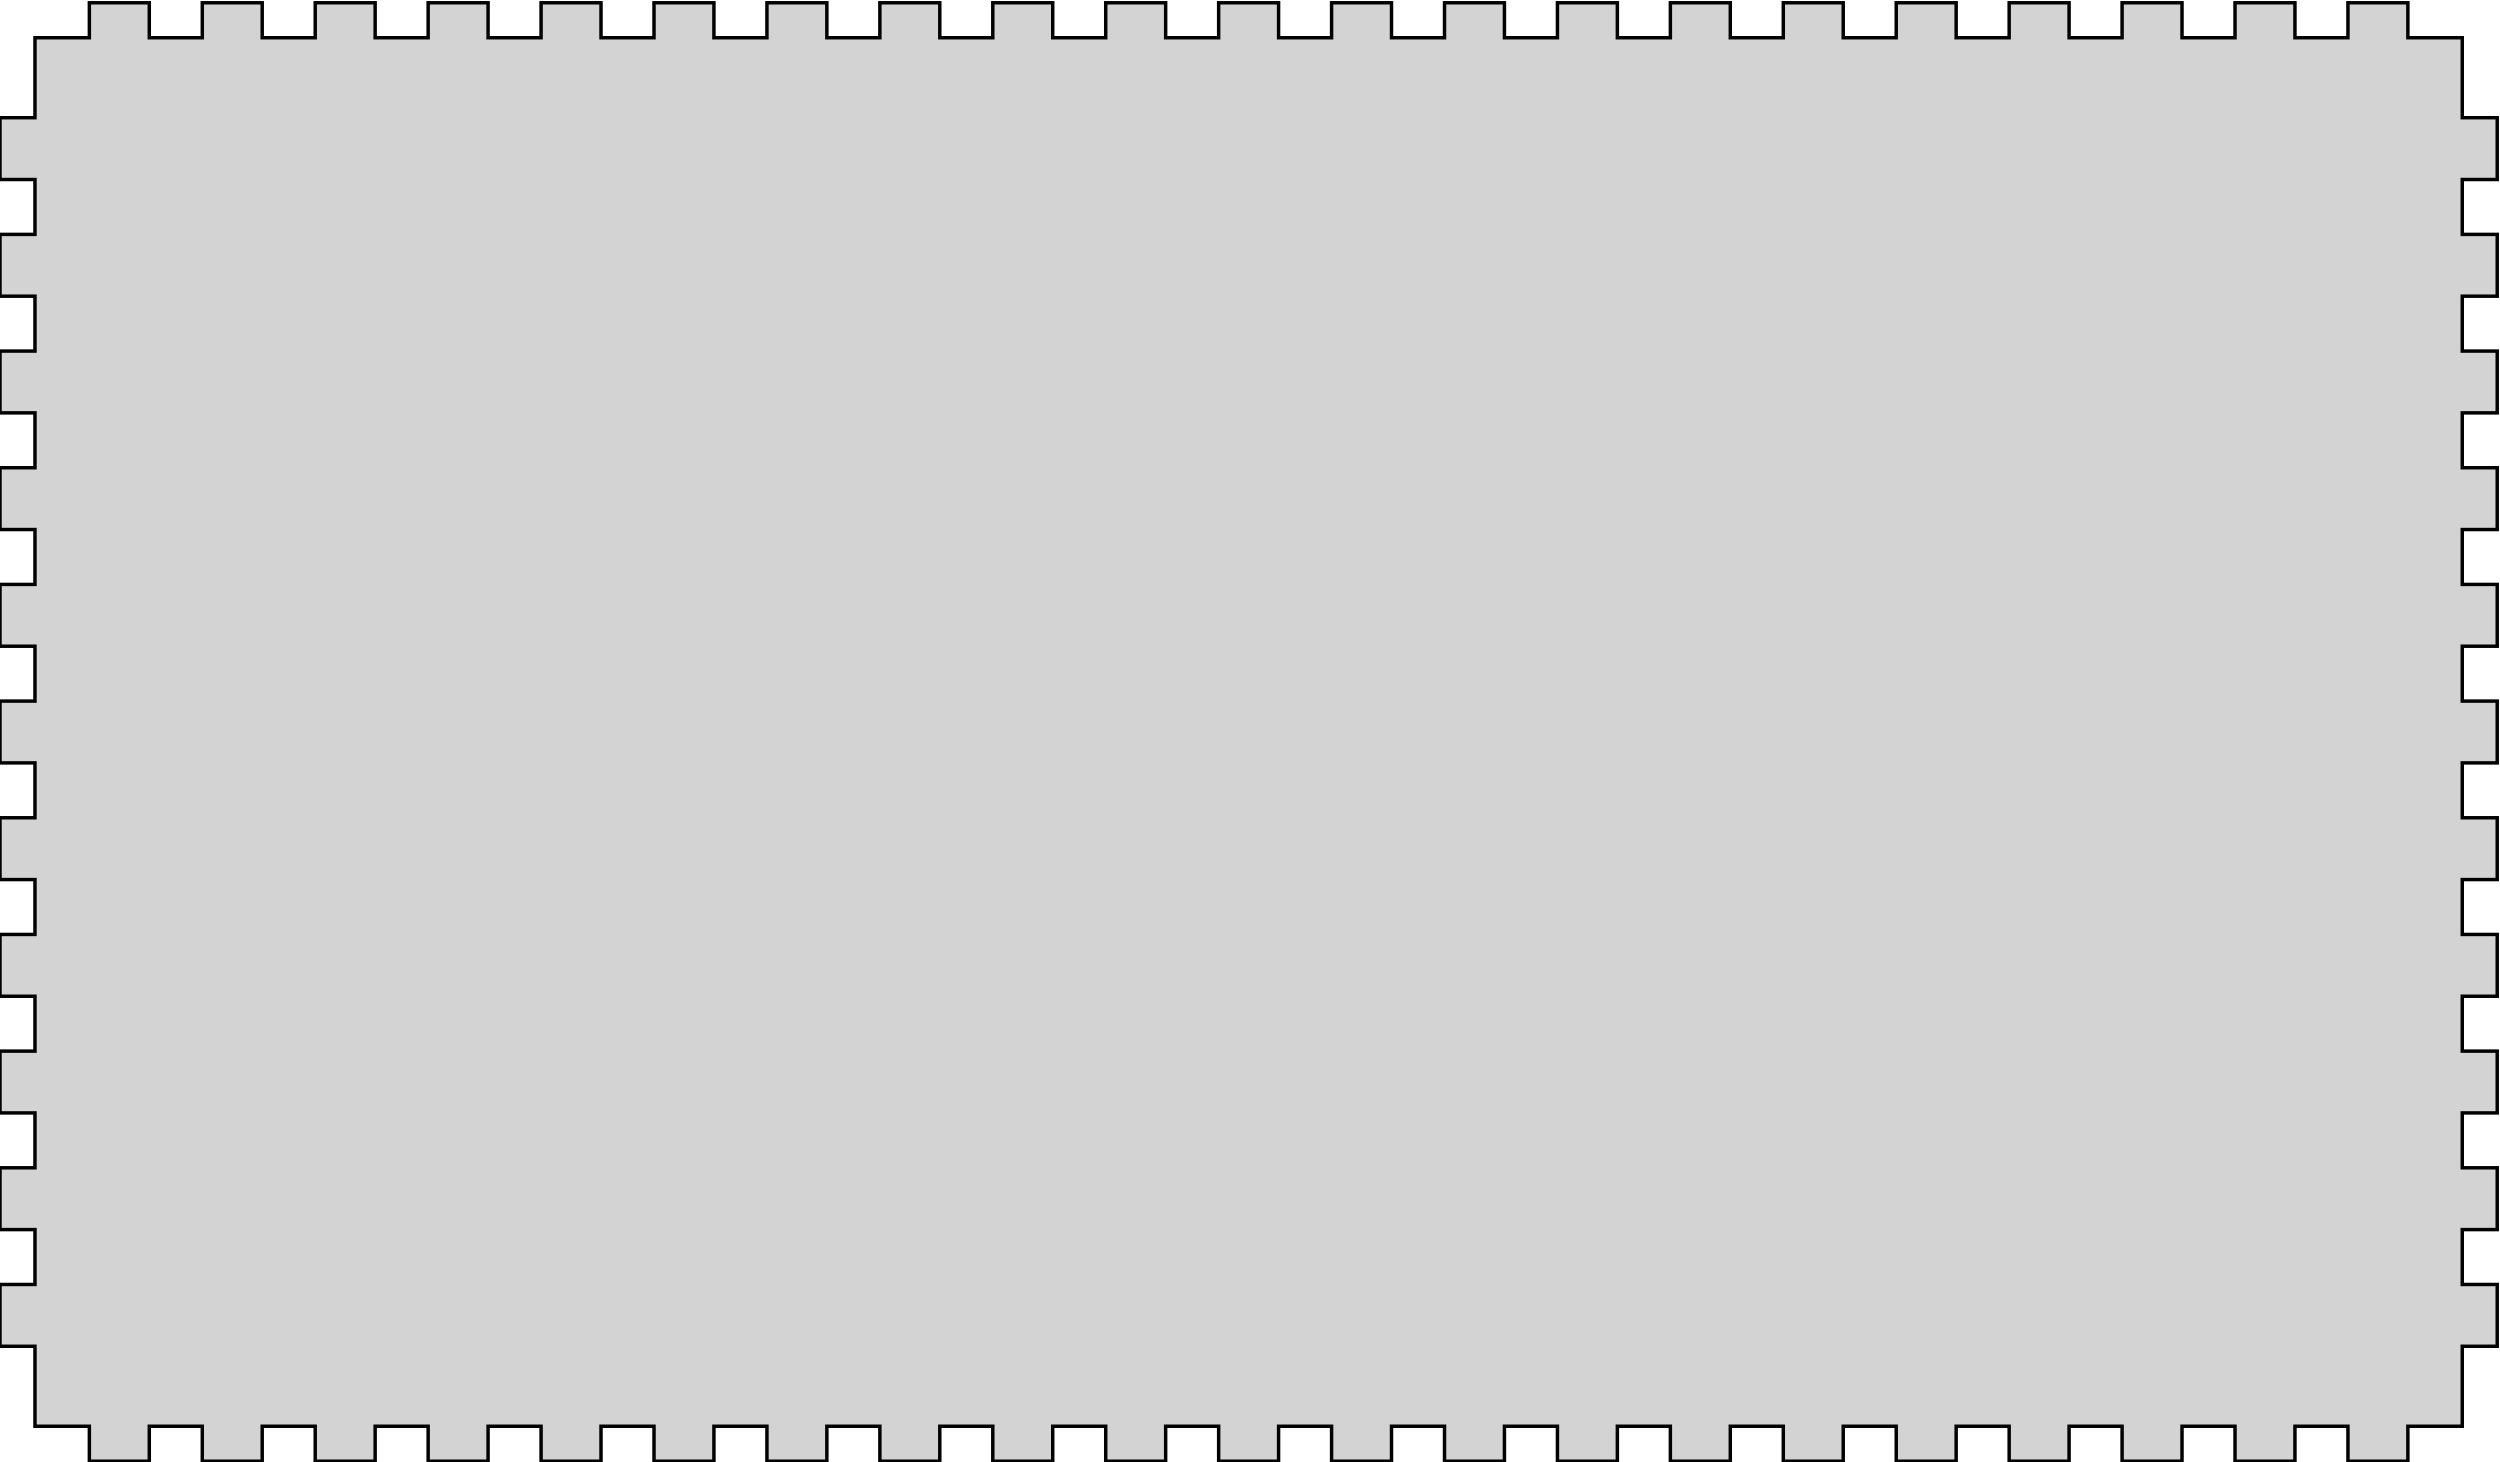
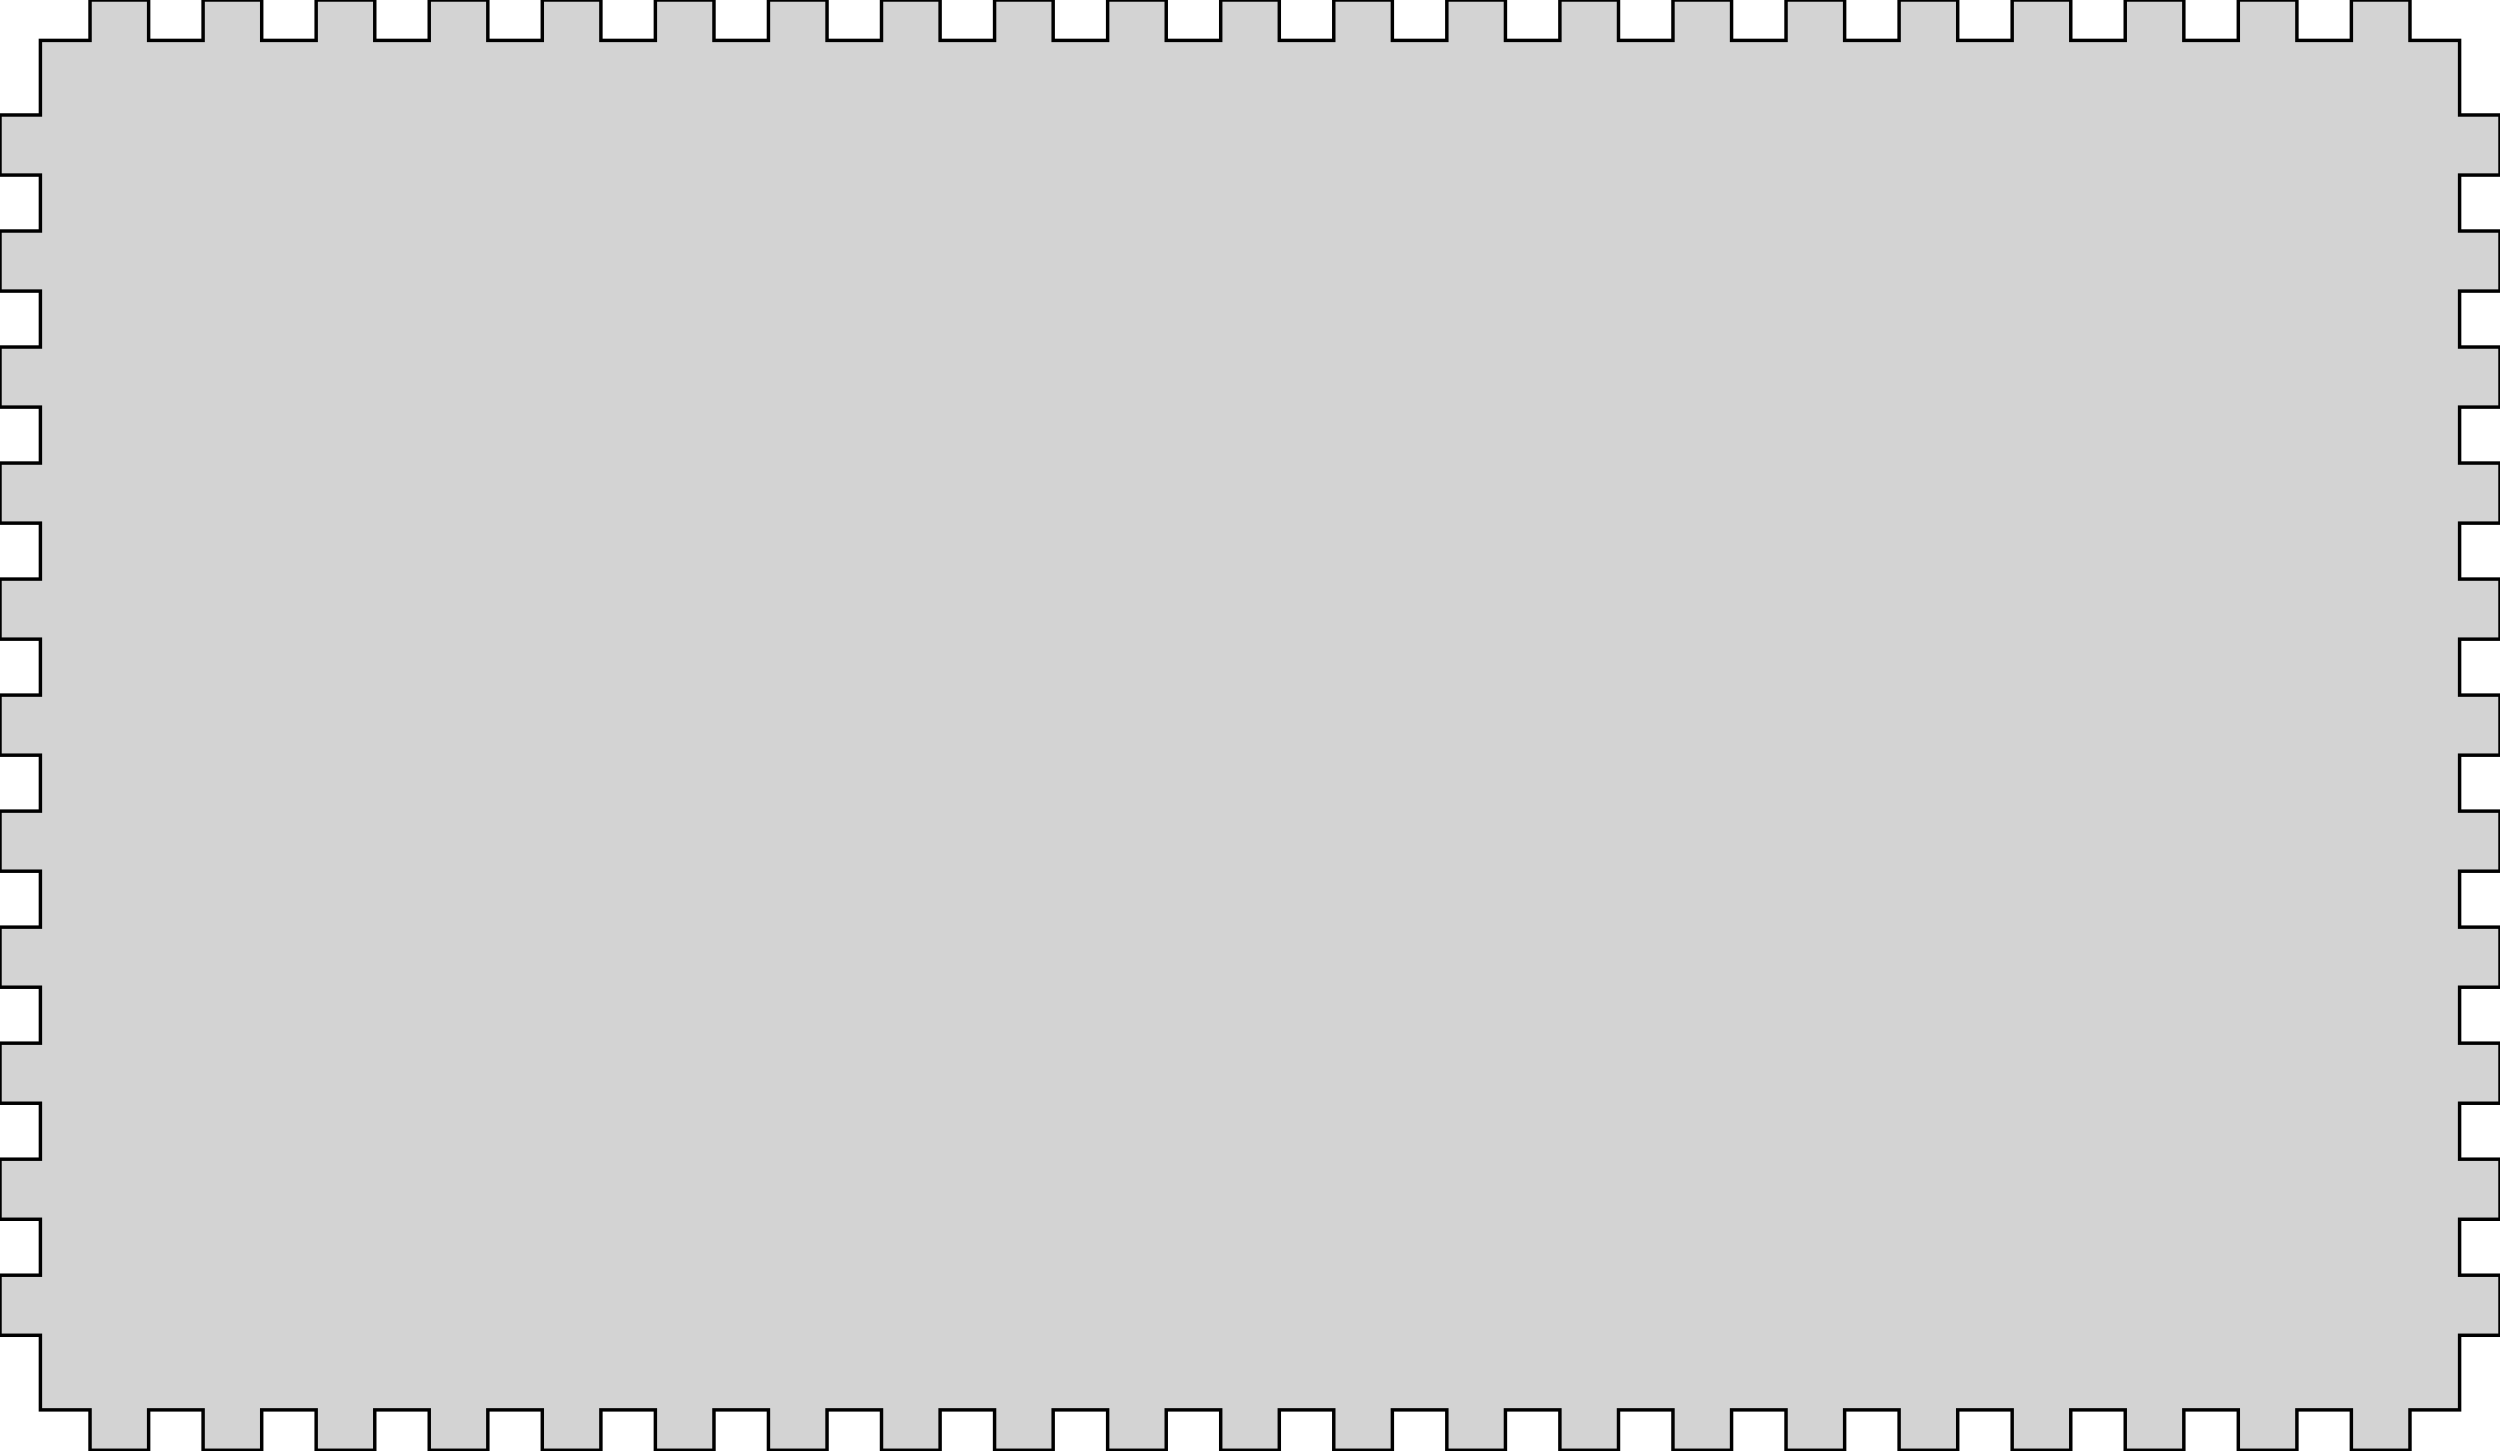
- <svg xmlns="http://www.w3.org/2000/svg" width="361mm" height="211mm" viewBox="0 -211 361 211" version="1.1">
-   <path d=" M 0,-16.598 L 5.05,-16.598 L 5.05,-5.05 L 12.903,-5.05 L 12.903,-0 L 21.557,-0  L 21.557,-5.05 L 29.21,-5.05 L 29.21,-0 L 37.864,-0 L 37.864,-5.05 L 45.517,-5.05  L 45.517,-0 L 54.171,-0 L 54.171,-5.05 L 61.824,-5.05 L 61.824,-0 L 70.478,-0  L 70.478,-5.05 L 78.131,-5.05 L 78.131,-0 L 86.785,-0 L 86.785,-5.05 L 94.438,-5.05  L 94.438,-0 L 103.092,-0 L 103.092,-5.05 L 110.745,-5.05 L 110.745,-0 L 119.399,-0  L 119.399,-5.05 L 127.052,-5.05 L 127.052,-0 L 135.706,-0 L 135.706,-5.05 L 143.359,-5.05  L 143.359,-0 L 152.013,-0 L 152.013,-5.05 L 159.666,-5.05 L 159.666,-0 L 168.32,-0  L 168.32,-5.05 L 175.973,-5.05 L 175.973,-0 L 184.627,-0 L 184.627,-5.05 L 192.28,-5.05  L 192.28,-0 L 200.934,-0 L 200.934,-5.05 L 208.587,-5.05 L 208.587,-0 L 217.241,-0  L 217.241,-5.05 L 224.894,-5.05 L 224.894,-0 L 233.548,-0 L 233.548,-5.05 L 241.201,-5.05  L 241.201,-0 L 249.855,-0 L 249.855,-5.05 L 257.508,-5.05 L 257.508,-0 L 266.162,-0  L 266.162,-5.05 L 273.815,-5.05 L 273.815,-0 L 282.469,-0 L 282.469,-5.05 L 290.122,-5.05  L 290.122,-0 L 298.776,-0 L 298.776,-5.05 L 306.429,-5.05 L 306.429,-0 L 315.083,-0  L 315.083,-5.05 L 322.736,-5.05 L 322.736,-0 L 331.39,-0 L 331.39,-5.05 L 339.043,-5.05  L 339.043,-0 L 347.697,-0 L 347.697,-5.05 L 355.55,-5.05 L 355.55,-16.598 L 360.6,-16.598  L 360.6,-25.522 L 355.55,-25.522 L 355.55,-33.446 L 360.6,-33.446 L 360.6,-42.37 L 355.55,-42.37  L 355.55,-50.294 L 360.6,-50.294 L 360.6,-59.218 L 355.55,-59.218 L 355.55,-67.142 L 360.6,-67.142  L 360.6,-76.066 L 355.55,-76.066 L 355.55,-83.99 L 360.6,-83.99 L 360.6,-92.914 L 355.55,-92.914  L 355.55,-100.838 L 360.6,-100.838 L 360.6,-109.762 L 355.55,-109.762 L 355.55,-117.686 L 360.6,-117.686  L 360.6,-126.61 L 355.55,-126.61 L 355.55,-134.534 L 360.6,-134.534 L 360.6,-143.458 L 355.55,-143.458  L 355.55,-151.382 L 360.6,-151.382 L 360.6,-160.306 L 355.55,-160.306 L 355.55,-168.23 L 360.6,-168.23  L 360.6,-177.154 L 355.55,-177.154 L 355.55,-185.078 L 360.6,-185.078 L 360.6,-194.002 L 355.55,-194.002  L 355.55,-205.55 L 347.697,-205.55 L 347.697,-210.6 L 339.043,-210.6 L 339.043,-205.55 L 331.39,-205.55  L 331.39,-210.6 L 322.736,-210.6 L 322.736,-205.55 L 315.083,-205.55 L 315.083,-210.6 L 306.429,-210.6  L 306.429,-205.55 L 298.776,-205.55 L 298.776,-210.6 L 290.122,-210.6 L 290.122,-205.55 L 282.469,-205.55  L 282.469,-210.6 L 273.815,-210.6 L 273.815,-205.55 L 266.162,-205.55 L 266.162,-210.6 L 257.508,-210.6  L 257.508,-205.55 L 249.855,-205.55 L 249.855,-210.6 L 241.201,-210.6 L 241.201,-205.55 L 233.548,-205.55  L 233.548,-210.6 L 224.894,-210.6 L 224.894,-205.55 L 217.241,-205.55 L 217.241,-210.6 L 208.587,-210.6  L 208.587,-205.55 L 200.934,-205.55 L 200.934,-210.6 L 192.28,-210.6 L 192.28,-205.55 L 184.627,-205.55  L 184.627,-210.6 L 175.973,-210.6 L 175.973,-205.55 L 168.32,-205.55 L 168.32,-210.6 L 159.666,-210.6  L 159.666,-205.55 L 152.013,-205.55 L 152.013,-210.6 L 143.359,-210.6 L 143.359,-205.55 L 135.706,-205.55  L 135.706,-210.6 L 127.052,-210.6 L 127.052,-205.55 L 119.399,-205.55 L 119.399,-210.6 L 110.745,-210.6  L 110.745,-205.55 L 103.092,-205.55 L 103.092,-210.6 L 94.438,-210.6 L 94.438,-205.55 L 86.785,-205.55  L 86.785,-210.6 L 78.131,-210.6 L 78.131,-205.55 L 70.478,-205.55 L 70.478,-210.6 L 61.824,-210.6  L 61.824,-205.55 L 54.171,-205.55 L 54.171,-210.6 L 45.517,-210.6 L 45.517,-205.55 L 37.864,-205.55  L 37.864,-210.6 L 29.21,-210.6 L 29.21,-205.55 L 21.557,-205.55 L 21.557,-210.6 L 12.903,-210.6  L 12.903,-205.55 L 5.05,-205.55 L 5.05,-194.002 L 0,-194.002 L 0,-185.078 L 5.05,-185.078  L 5.05,-177.154 L 0,-177.154 L 0,-168.23 L 5.05,-168.23 L 5.05,-160.306 L 0,-160.306  L 0,-151.382 L 5.05,-151.382 L 5.05,-143.458 L 0,-143.458 L 0,-134.534 L 5.05,-134.534  L 5.05,-126.61 L 0,-126.61 L 0,-117.686 L 5.05,-117.686 L 5.05,-109.762 L 0,-109.762  L 0,-100.838 L 5.05,-100.838 L 5.05,-92.914 L 0,-92.914 L 0,-83.99 L 5.05,-83.99  L 5.05,-76.066 L 0,-76.066 L 0,-67.142 L 5.05,-67.142 L 5.05,-59.218 L 0,-59.218  L 0,-50.294 L 5.05,-50.294 L 5.05,-42.37 L 0,-42.37 L 0,-33.446 L 5.05,-33.446  L 5.05,-25.522 L 0,-25.522 z " stroke="black" fill="lightgray" stroke-width="0.5" />
+ <svg xmlns="http://www.w3.org/2000/svg" width="362mm" height="210mm" viewBox="0 -210 362 210" version="1.1">
+   <path d=" M 0,-16.65 L 5.85,-16.65 L 5.85,-5.85 L 13.036,-5.85 L 13.036,-0 L 21.522,-0  L 21.522,-5.85 L 29.408,-5.85 L 29.408,-0 L 37.894,-0 L 37.894,-5.85 L 45.78,-5.85  L 45.78,-0 L 54.266,-0 L 54.266,-5.85 L 62.152,-5.85 L 62.152,-0 L 70.638,-0  L 70.638,-5.85 L 78.524,-5.85 L 78.524,-0 L 87.01,-0 L 87.01,-5.85 L 94.897,-5.85  L 94.897,-0 L 103.383,-0 L 103.383,-5.85 L 111.269,-5.85 L 111.269,-0 L 119.755,-0  L 119.755,-5.85 L 127.641,-5.85 L 127.641,-0 L 136.127,-0 L 136.127,-5.85 L 144.013,-5.85  L 144.013,-0 L 152.499,-0 L 152.499,-5.85 L 160.385,-5.85 L 160.385,-0 L 168.871,-0  L 168.871,-5.85 L 176.757,-5.85 L 176.757,-0 L 185.243,-0 L 185.243,-5.85 L 193.129,-5.85  L 193.129,-0 L 201.615,-0 L 201.615,-5.85 L 209.501,-5.85 L 209.501,-0 L 217.987,-0  L 217.987,-5.85 L 225.873,-5.85 L 225.873,-0 L 234.359,-0 L 234.359,-5.85 L 242.245,-5.85  L 242.245,-0 L 250.731,-0 L 250.731,-5.85 L 258.617,-5.85 L 258.617,-0 L 267.103,-0  L 267.103,-5.85 L 274.99,-5.85 L 274.99,-0 L 283.476,-0 L 283.476,-5.85 L 291.362,-5.85  L 291.362,-0 L 299.848,-0 L 299.848,-5.85 L 307.734,-5.85 L 307.734,-0 L 316.22,-0  L 316.22,-5.85 L 324.106,-5.85 L 324.106,-0 L 332.592,-0 L 332.592,-5.85 L 340.478,-5.85  L 340.478,-0 L 348.964,-0 L 348.964,-5.85 L 356.15,-5.85 L 356.15,-16.65 L 362,-16.65  L 362,-25.35 L 356.15,-25.35 L 356.15,-33.45 L 362,-33.45 L 362,-42.15 L 356.15,-42.15  L 356.15,-50.25 L 362,-50.25 L 362,-58.95 L 356.15,-58.95 L 356.15,-67.05 L 362,-67.05  L 362,-75.75 L 356.15,-75.75 L 356.15,-83.85 L 362,-83.85 L 362,-92.55 L 356.15,-92.55  L 356.15,-100.65 L 362,-100.65 L 362,-109.35 L 356.15,-109.35 L 356.15,-117.45 L 362,-117.45  L 362,-126.15 L 356.15,-126.15 L 356.15,-134.25 L 362,-134.25 L 362,-142.95 L 356.15,-142.95  L 356.15,-151.05 L 362,-151.05 L 362,-159.75 L 356.15,-159.75 L 356.15,-167.85 L 362,-167.85  L 362,-176.55 L 356.15,-176.55 L 356.15,-184.65 L 362,-184.65 L 362,-193.35 L 356.15,-193.35  L 356.15,-204.15 L 348.964,-204.15 L 348.964,-210 L 340.478,-210 L 340.478,-204.15 L 332.592,-204.15  L 332.592,-210 L 324.106,-210 L 324.106,-204.15 L 316.22,-204.15 L 316.22,-210 L 307.734,-210  L 307.734,-204.15 L 299.848,-204.15 L 299.848,-210 L 291.362,-210 L 291.362,-204.15 L 283.476,-204.15  L 283.476,-210 L 274.99,-210 L 274.99,-204.15 L 267.103,-204.15 L 267.103,-210 L 258.617,-210  L 258.617,-204.15 L 250.731,-204.15 L 250.731,-210 L 242.245,-210 L 242.245,-204.15 L 234.359,-204.15  L 234.359,-210 L 225.873,-210 L 225.873,-204.15 L 217.987,-204.15 L 217.987,-210 L 209.501,-210  L 209.501,-204.15 L 201.615,-204.15 L 201.615,-210 L 193.129,-210 L 193.129,-204.15 L 185.243,-204.15  L 185.243,-210 L 176.757,-210 L 176.757,-204.15 L 168.871,-204.15 L 168.871,-210 L 160.385,-210  L 160.385,-204.15 L 152.499,-204.15 L 152.499,-210 L 144.013,-210 L 144.013,-204.15 L 136.127,-204.15  L 136.127,-210 L 127.641,-210 L 127.641,-204.15 L 119.755,-204.15 L 119.755,-210 L 111.269,-210  L 111.269,-204.15 L 103.383,-204.15 L 103.383,-210 L 94.897,-210 L 94.897,-204.15 L 87.01,-204.15  L 87.01,-210 L 78.524,-210 L 78.524,-204.15 L 70.638,-204.15 L 70.638,-210 L 62.152,-210  L 62.152,-204.15 L 54.266,-204.15 L 54.266,-210 L 45.78,-210 L 45.78,-204.15 L 37.894,-204.15  L 37.894,-210 L 29.408,-210 L 29.408,-204.15 L 21.522,-204.15 L 21.522,-210 L 13.036,-210  L 13.036,-204.15 L 5.85,-204.15 L 5.85,-193.35 L 0,-193.35 L 0,-184.65 L 5.85,-184.65  L 5.85,-176.55 L 0,-176.55 L 0,-167.85 L 5.85,-167.85 L 5.85,-159.75 L 0,-159.75  L 0,-151.05 L 5.85,-151.05 L 5.85,-142.95 L 0,-142.95 L 0,-134.25 L 5.85,-134.25  L 5.85,-126.15 L 0,-126.15 L 0,-117.45 L 5.85,-117.45 L 5.85,-109.35 L 0,-109.35  L 0,-100.65 L 5.85,-100.65 L 5.85,-92.55 L 0,-92.55 L 0,-83.85 L 5.85,-83.85  L 5.85,-75.75 L 0,-75.75 L 0,-67.05 L 5.85,-67.05 L 5.85,-58.95 L 0,-58.95  L 0,-50.25 L 5.85,-50.25 L 5.85,-42.15 L 0,-42.15 L 0,-33.45 L 5.85,-33.45  L 5.85,-25.35 L 0,-25.35 z " stroke="black" fill="lightgray" stroke-width="0.5" />
</svg>
